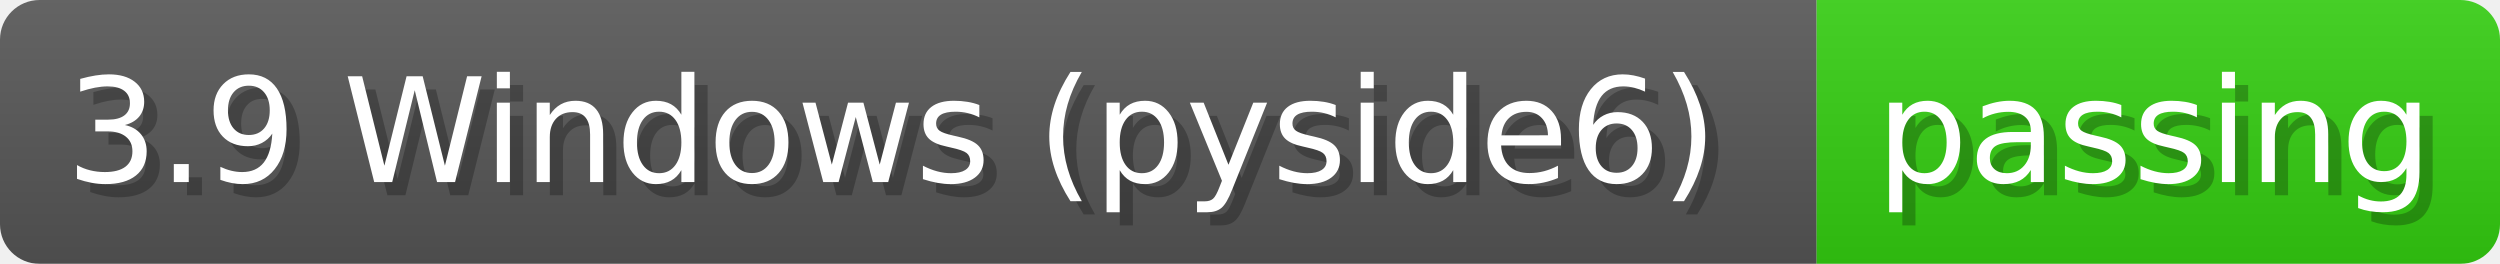
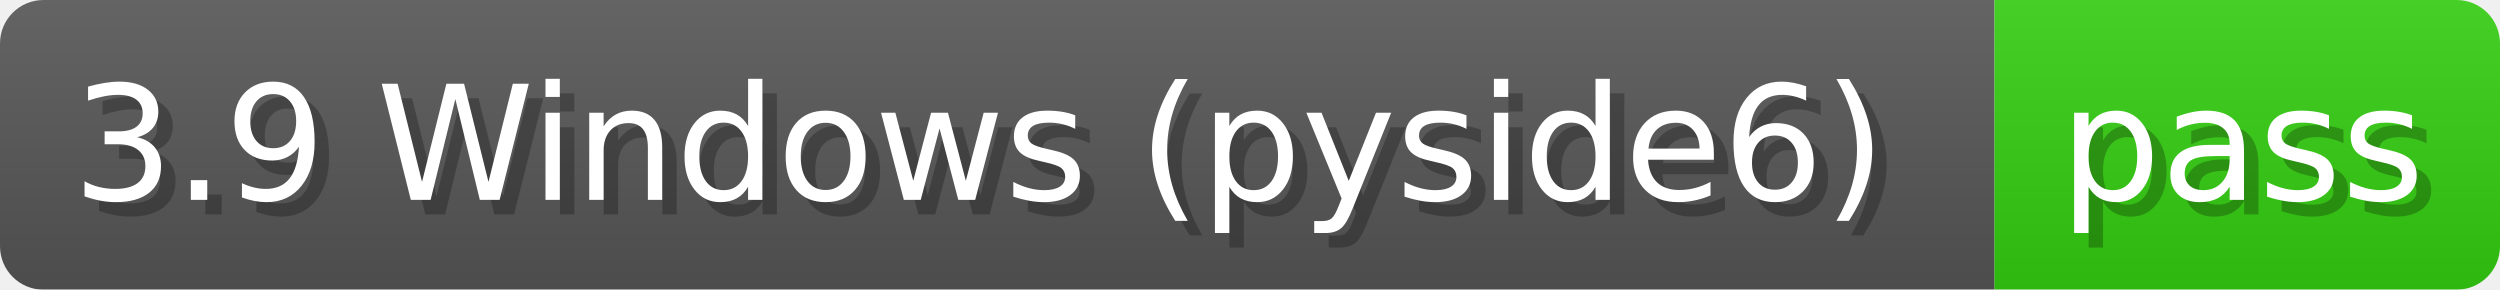
- <svg xmlns="http://www.w3.org/2000/svg" width="189.5" height="20" viewBox="0 0 1895 200" role="img" aria-label="3.9 Windows (pyside6): passing">
+ <svg xmlns="http://www.w3.org/2000/svg" width="172.6" height="20" viewBox="0 0 1726 200" role="img" aria-label="3.9 Windows (pyside6): pass">
  <linearGradient id="a" x2="0" y2="100%">
    <stop offset="0" stop-opacity=".1" stop-color="#EEE" />
    <stop offset="1" stop-opacity=".1" />
  </linearGradient>
  <mask id="m">
-     <rect width="1895" height="200" rx="30" fill="#FFF" />
+     <rect width="1726" height="200" rx="30" fill="#FFF" />
  </mask>
  <g mask="url(#m)">
    <rect width="1377" height="200" fill="#555" />
-     <rect width="518" height="200" fill="#3C1" x="1377" />
-     <rect width="1895" height="200" fill="url(#a)" />
+     <rect width="349" height="200" fill="#3C1" x="1377" />
+     <rect width="1726" height="200" fill="url(#a)" />
  </g>
  <g aria-hidden="true" fill="#fff" text-anchor="start" font-family="Verdana,DejaVu Sans,sans-serif" font-size="110">
    <text x="60" y="148" textLength="1277" fill="#000" opacity="0.25">3.9 Windows (pyside6)</text>
    <text x="50" y="138" textLength="1277">3.9 Windows (pyside6)</text>
-     <text x="1432" y="148" textLength="418" fill="#000" opacity="0.25">passing</text>
-     <text x="1422" y="138" textLength="418">passing</text>
+     <text x="1432" y="148" textLength="249" fill="#000" opacity="0.25">pass</text>
+     <text x="1422" y="138" textLength="249">pass</text>
  </g>
</svg>
